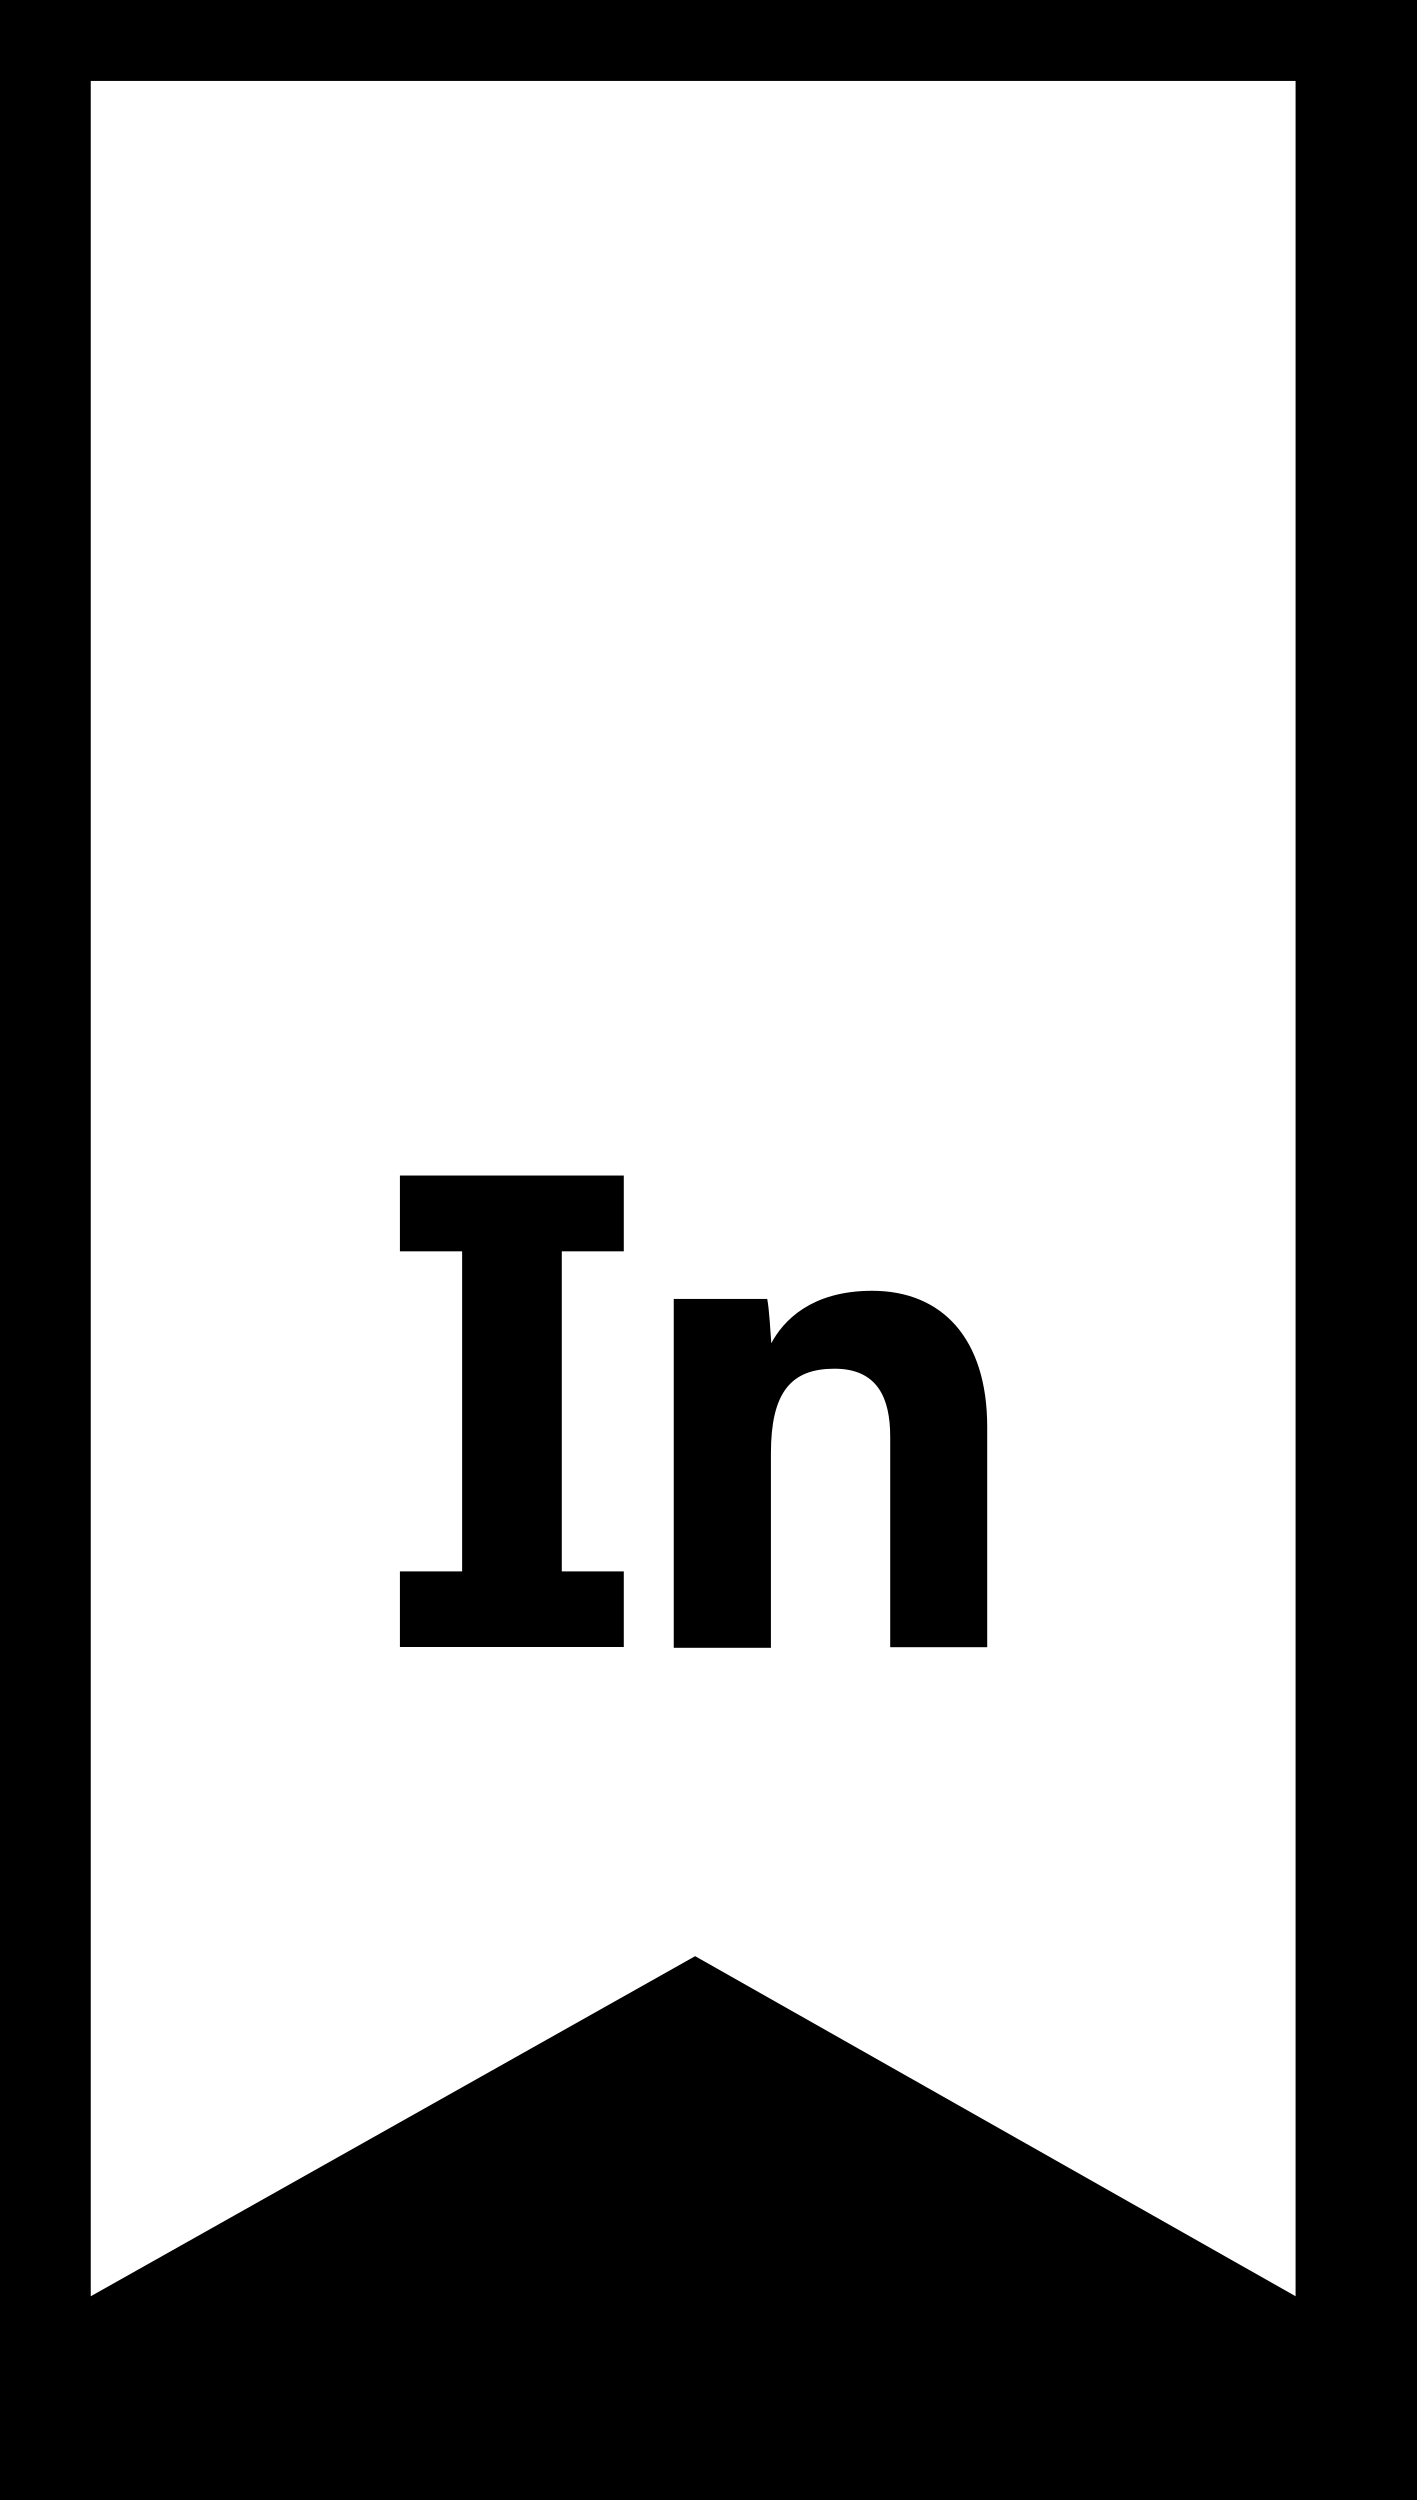
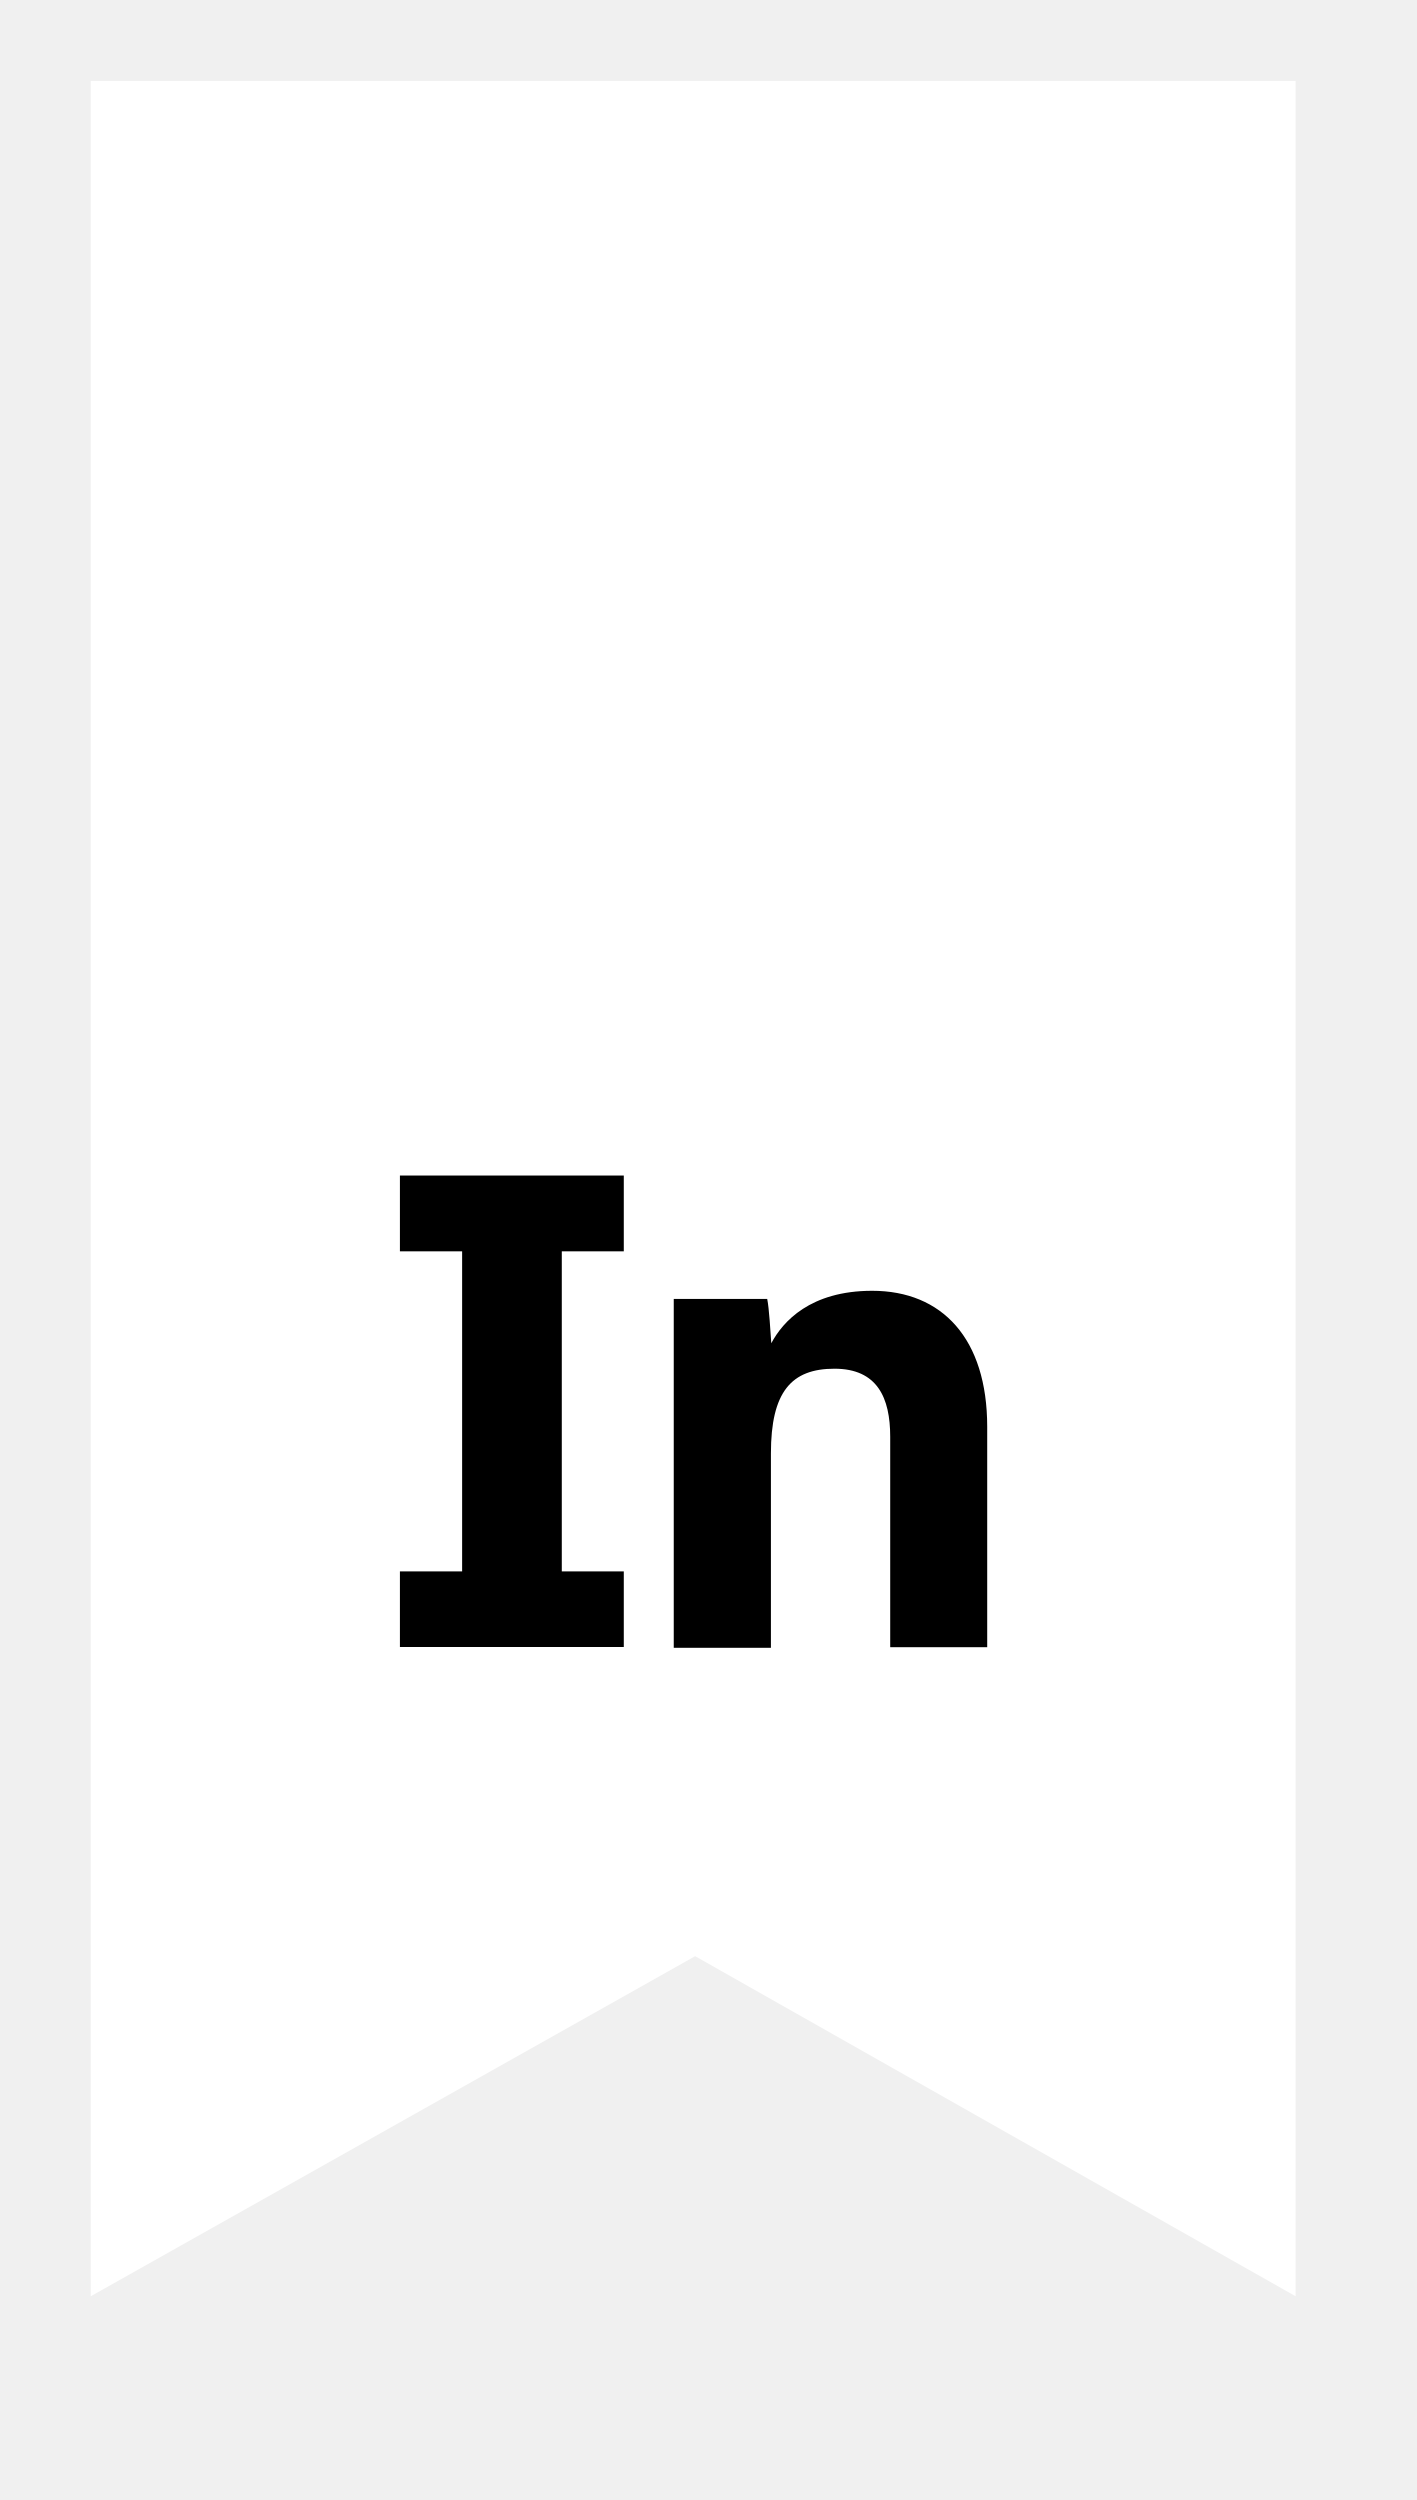
<svg xmlns="http://www.w3.org/2000/svg" width="100%" height="100%" viewBox="0 0 34 60" version="1.1" xml:space="preserve" style="fill-rule:evenodd;clip-rule:evenodd;stroke-linejoin:round;stroke-miterlimit:2;">
-   <rect x="-2219" y="-1689" width="7301.84" height="5695.95" />
  <g id="Logos" />
  <g>
    <clipPath id="_clip1">
      <path d="M2.178,1.942l0,53.168l14.505,-8.162l14.411,8.162l0,-53.168l-28.916,0Z" clip-rule="nonzero" />
    </clipPath>
    <g clip-path="url(#_clip1)">
      <rect x="-0.154" y="-0.39" width="33.58" height="57.833" style="fill:#fff;" />
    </g>
    <clipPath id="_clip2">
      <path d="M14.971,30.032l-1.488,0l0,7.682l1.488,0l0,1.814l-5.373,0l0,-1.814l1.493,0l0,-7.682l-1.493,0l0,-1.819l5.373,0l0,1.819Z" clip-rule="nonzero" />
    </clipPath>
    <g clip-path="url(#_clip2)">
      <rect x="7.266" y="25.881" width="10.037" height="15.979" />
    </g>
    <clipPath id="_clip3">
      <path d="M16.17,33.288l0,-2.113l2.243,0c0.047,0.224 0.079,0.807 0.098,1.063c0.275,-0.517 0.933,-1.259 2.421,-1.259c1.679,0 2.761,1.147 2.761,3.265l0,5.289l-2.328,0l0,-5.051c0,-0.933 -0.307,-1.633 -1.338,-1.633c-1.031,0 -1.525,0.551 -1.525,2.034l0,4.664l-2.332,0l0,-6.259Z" clip-rule="nonzero" />
    </clipPath>
    <g clip-path="url(#_clip3)">
      <rect x="13.838" y="28.647" width="12.187" height="13.232" />
    </g>
  </g>
</svg>
